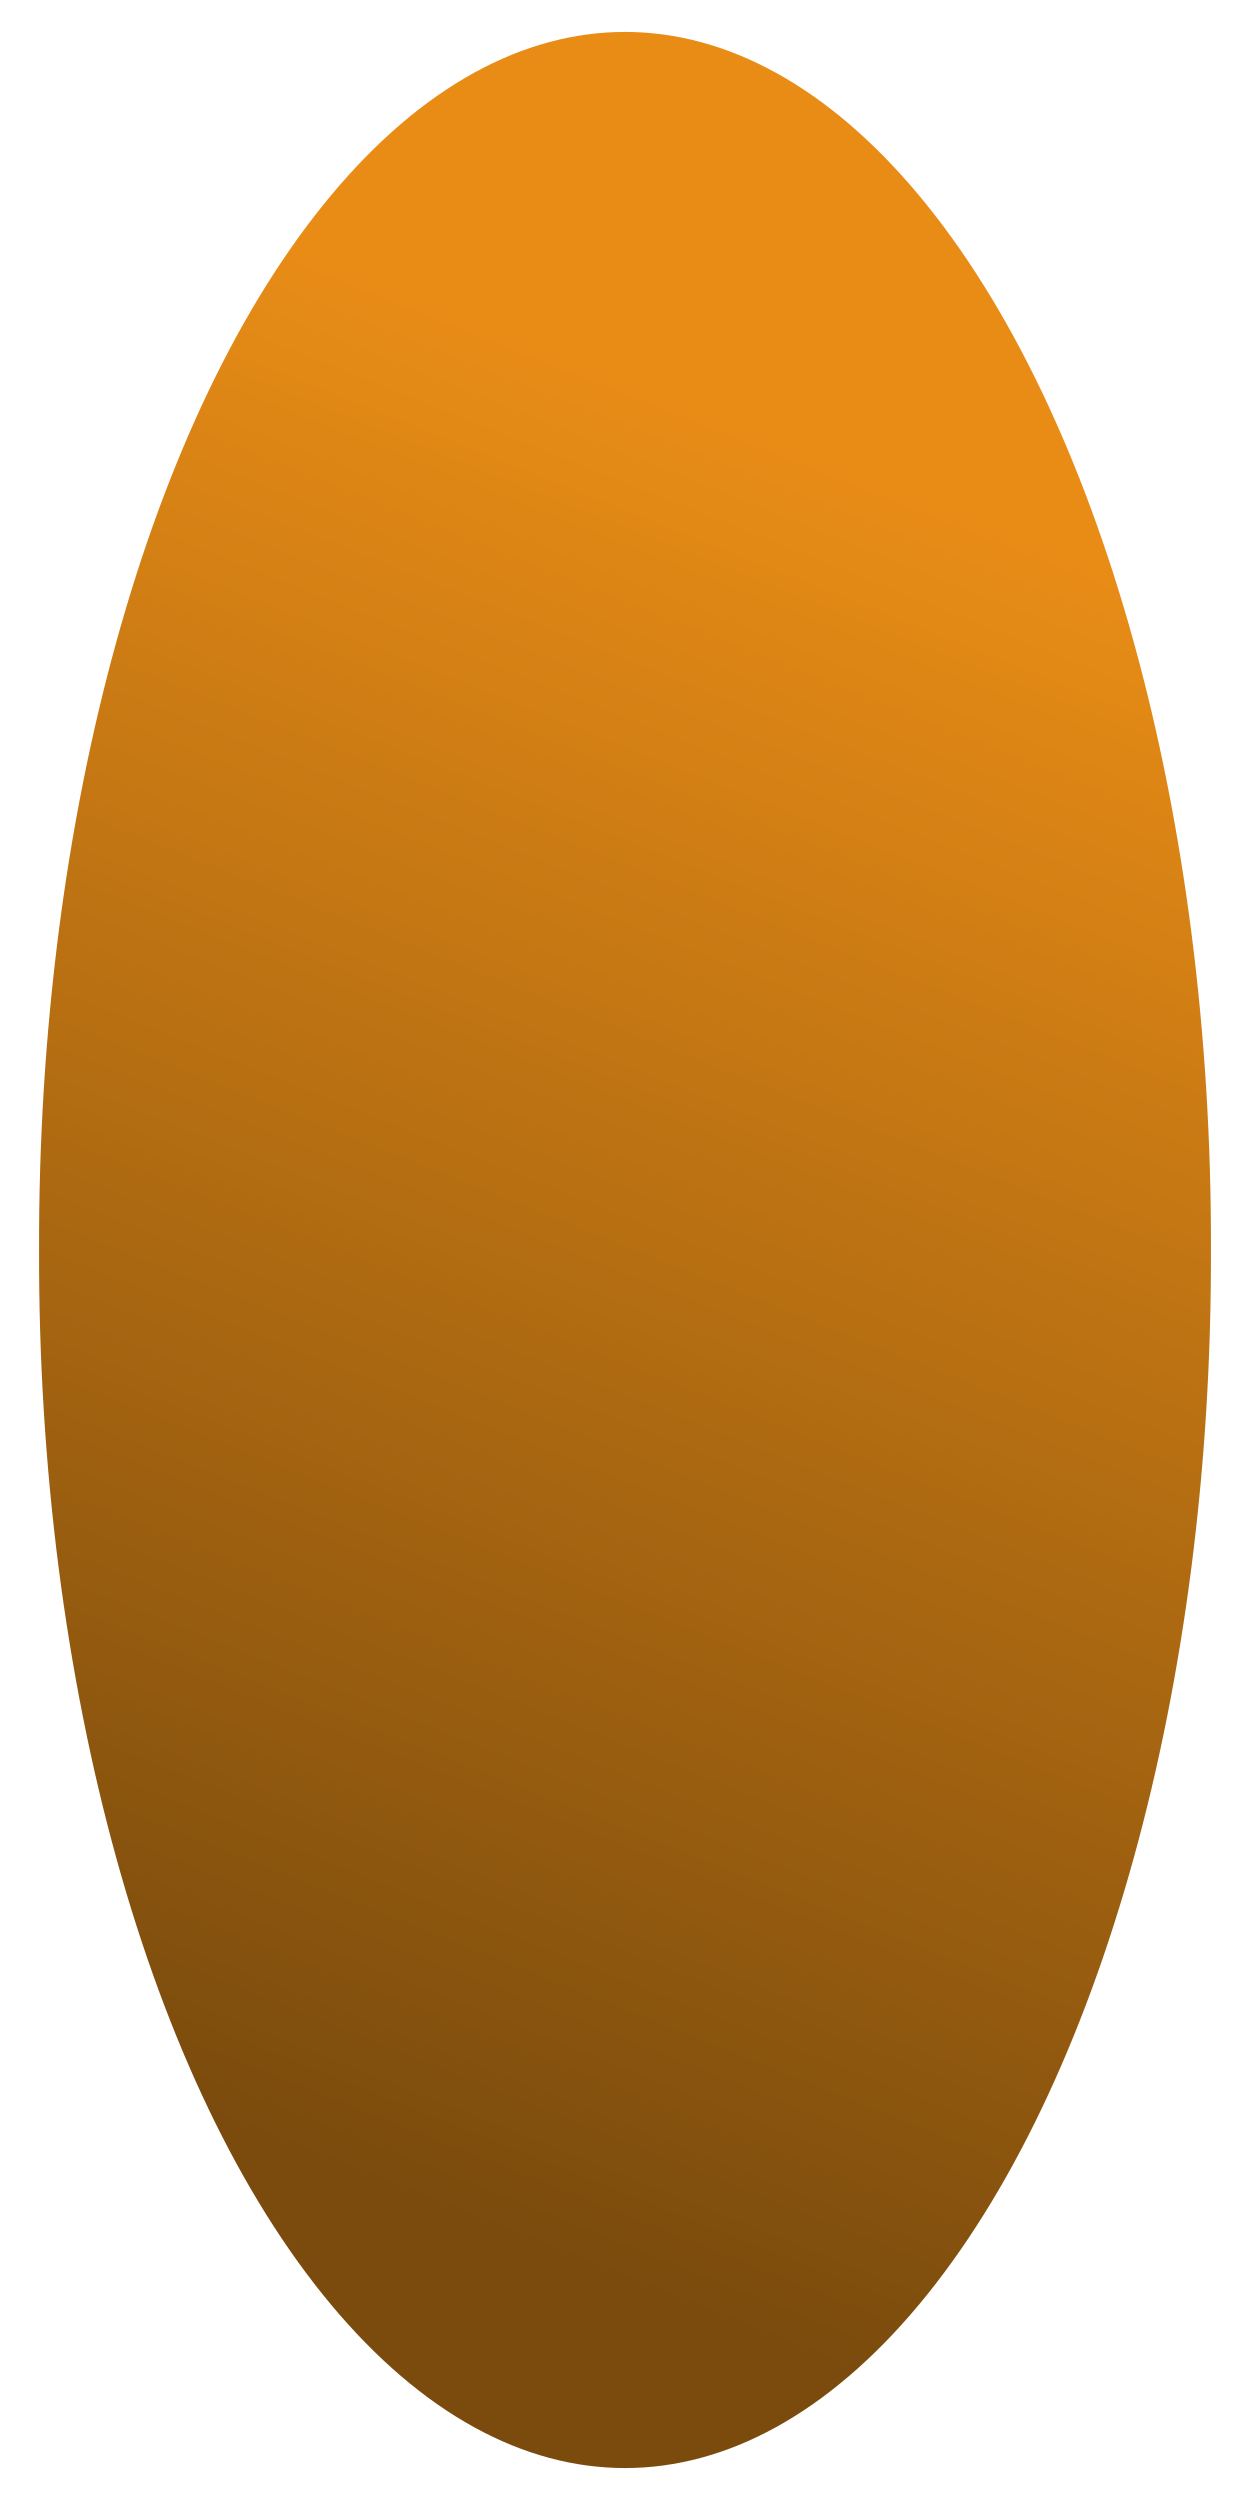
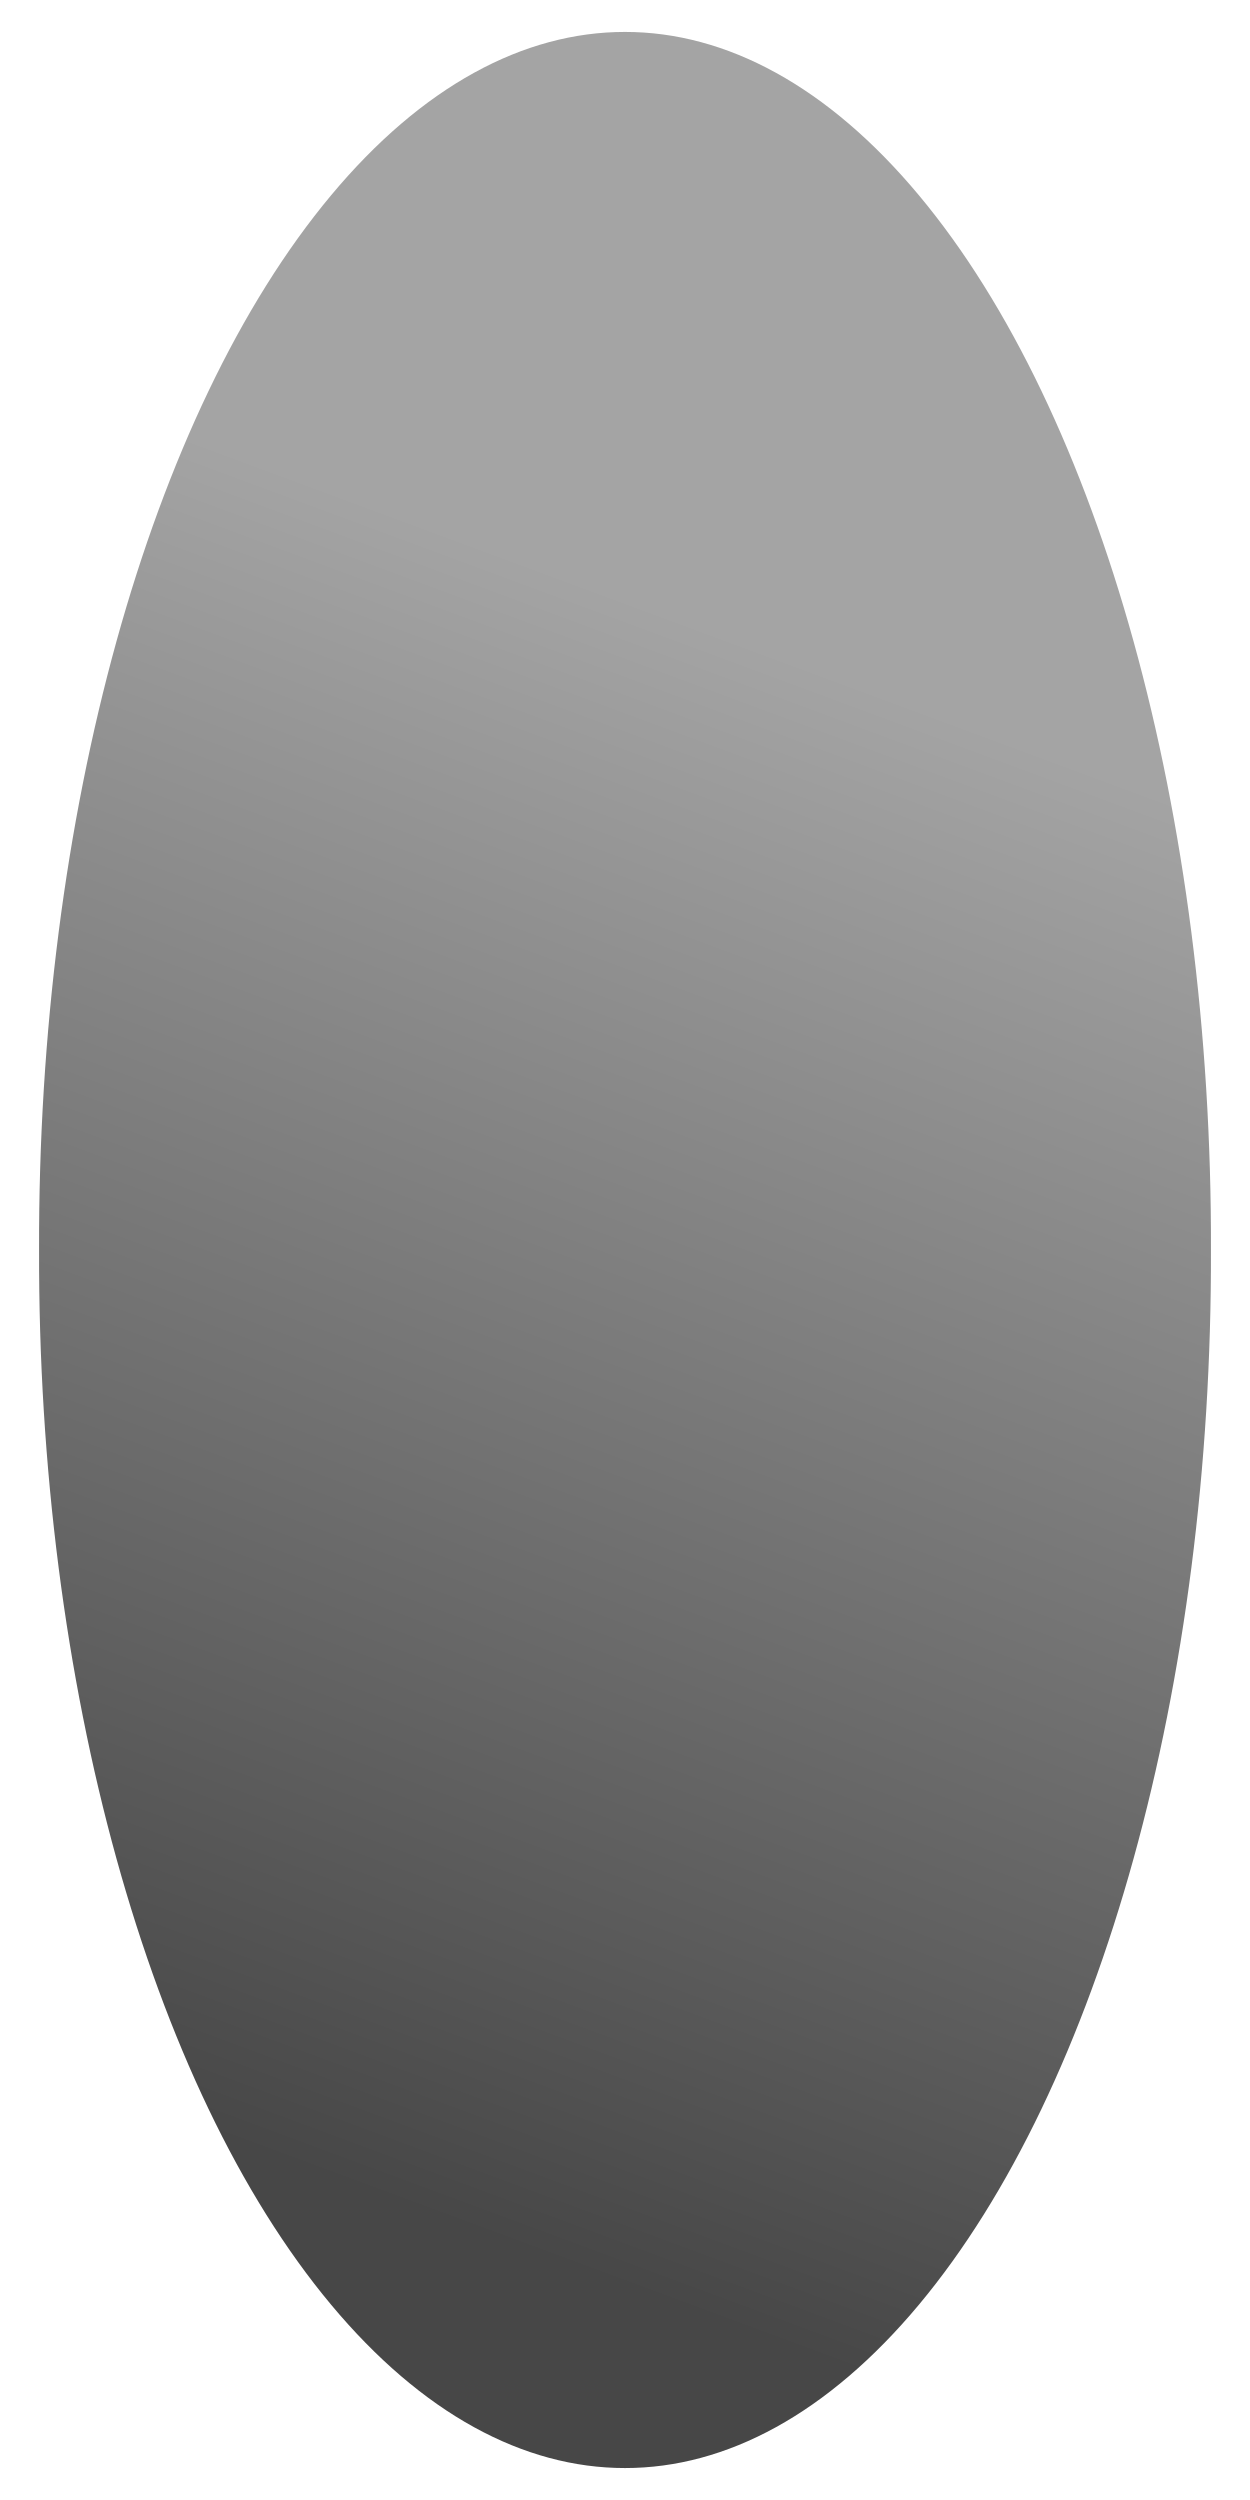
<svg xmlns="http://www.w3.org/2000/svg" xmlns:xlink="http://www.w3.org/1999/xlink" width="64" height="128" id="svg2" version="1.1">
  <defs id="defs4">
    <linearGradient id="linearGradient3100">
-       <stop style="stop-color:#7a4b0d;stop-opacity:1;" offset="0" id="stop3102" />
-       <stop style="stop-color:#e88c16;stop-opacity:1;" offset="1" id="stop3104" />
+       <stop style="stop-color:#474747;stop-opacity:1;" offset="0" id="stop3102" />
+       <stop style="stop-color:#a4a4a4;stop-opacity:1;" offset="1" id="stop3104" />
    </linearGradient>
-     <linearGradient xlink:href="#linearGradient3100" id="linearGradient3106" x1="12.355" y1="109.407" x2="47.242" y2="25.605" gradientUnits="userSpaceOnUse" />
+     <linearGradient xlink:href="#linearGradient3100" id="linearGradient3106" x1="12.699" y1="110.125" x2="42.079" y2="34.229" gradientUnits="userSpaceOnUse" />
  </defs>
  <g id="layer1">
    <path style="fill:url(#linearGradient3106);fill-opacity:1;stroke:none" id="path3098" d="m 60.357,63.855 a 28.916,62.377 0 1 1 -57.831,0 28.916,62.377 0 1 1 57.831,0 z" transform="matrix(1.037502,0,0,0.9939574,-0.6200891,0.5305398)" />
  </g>
</svg>
